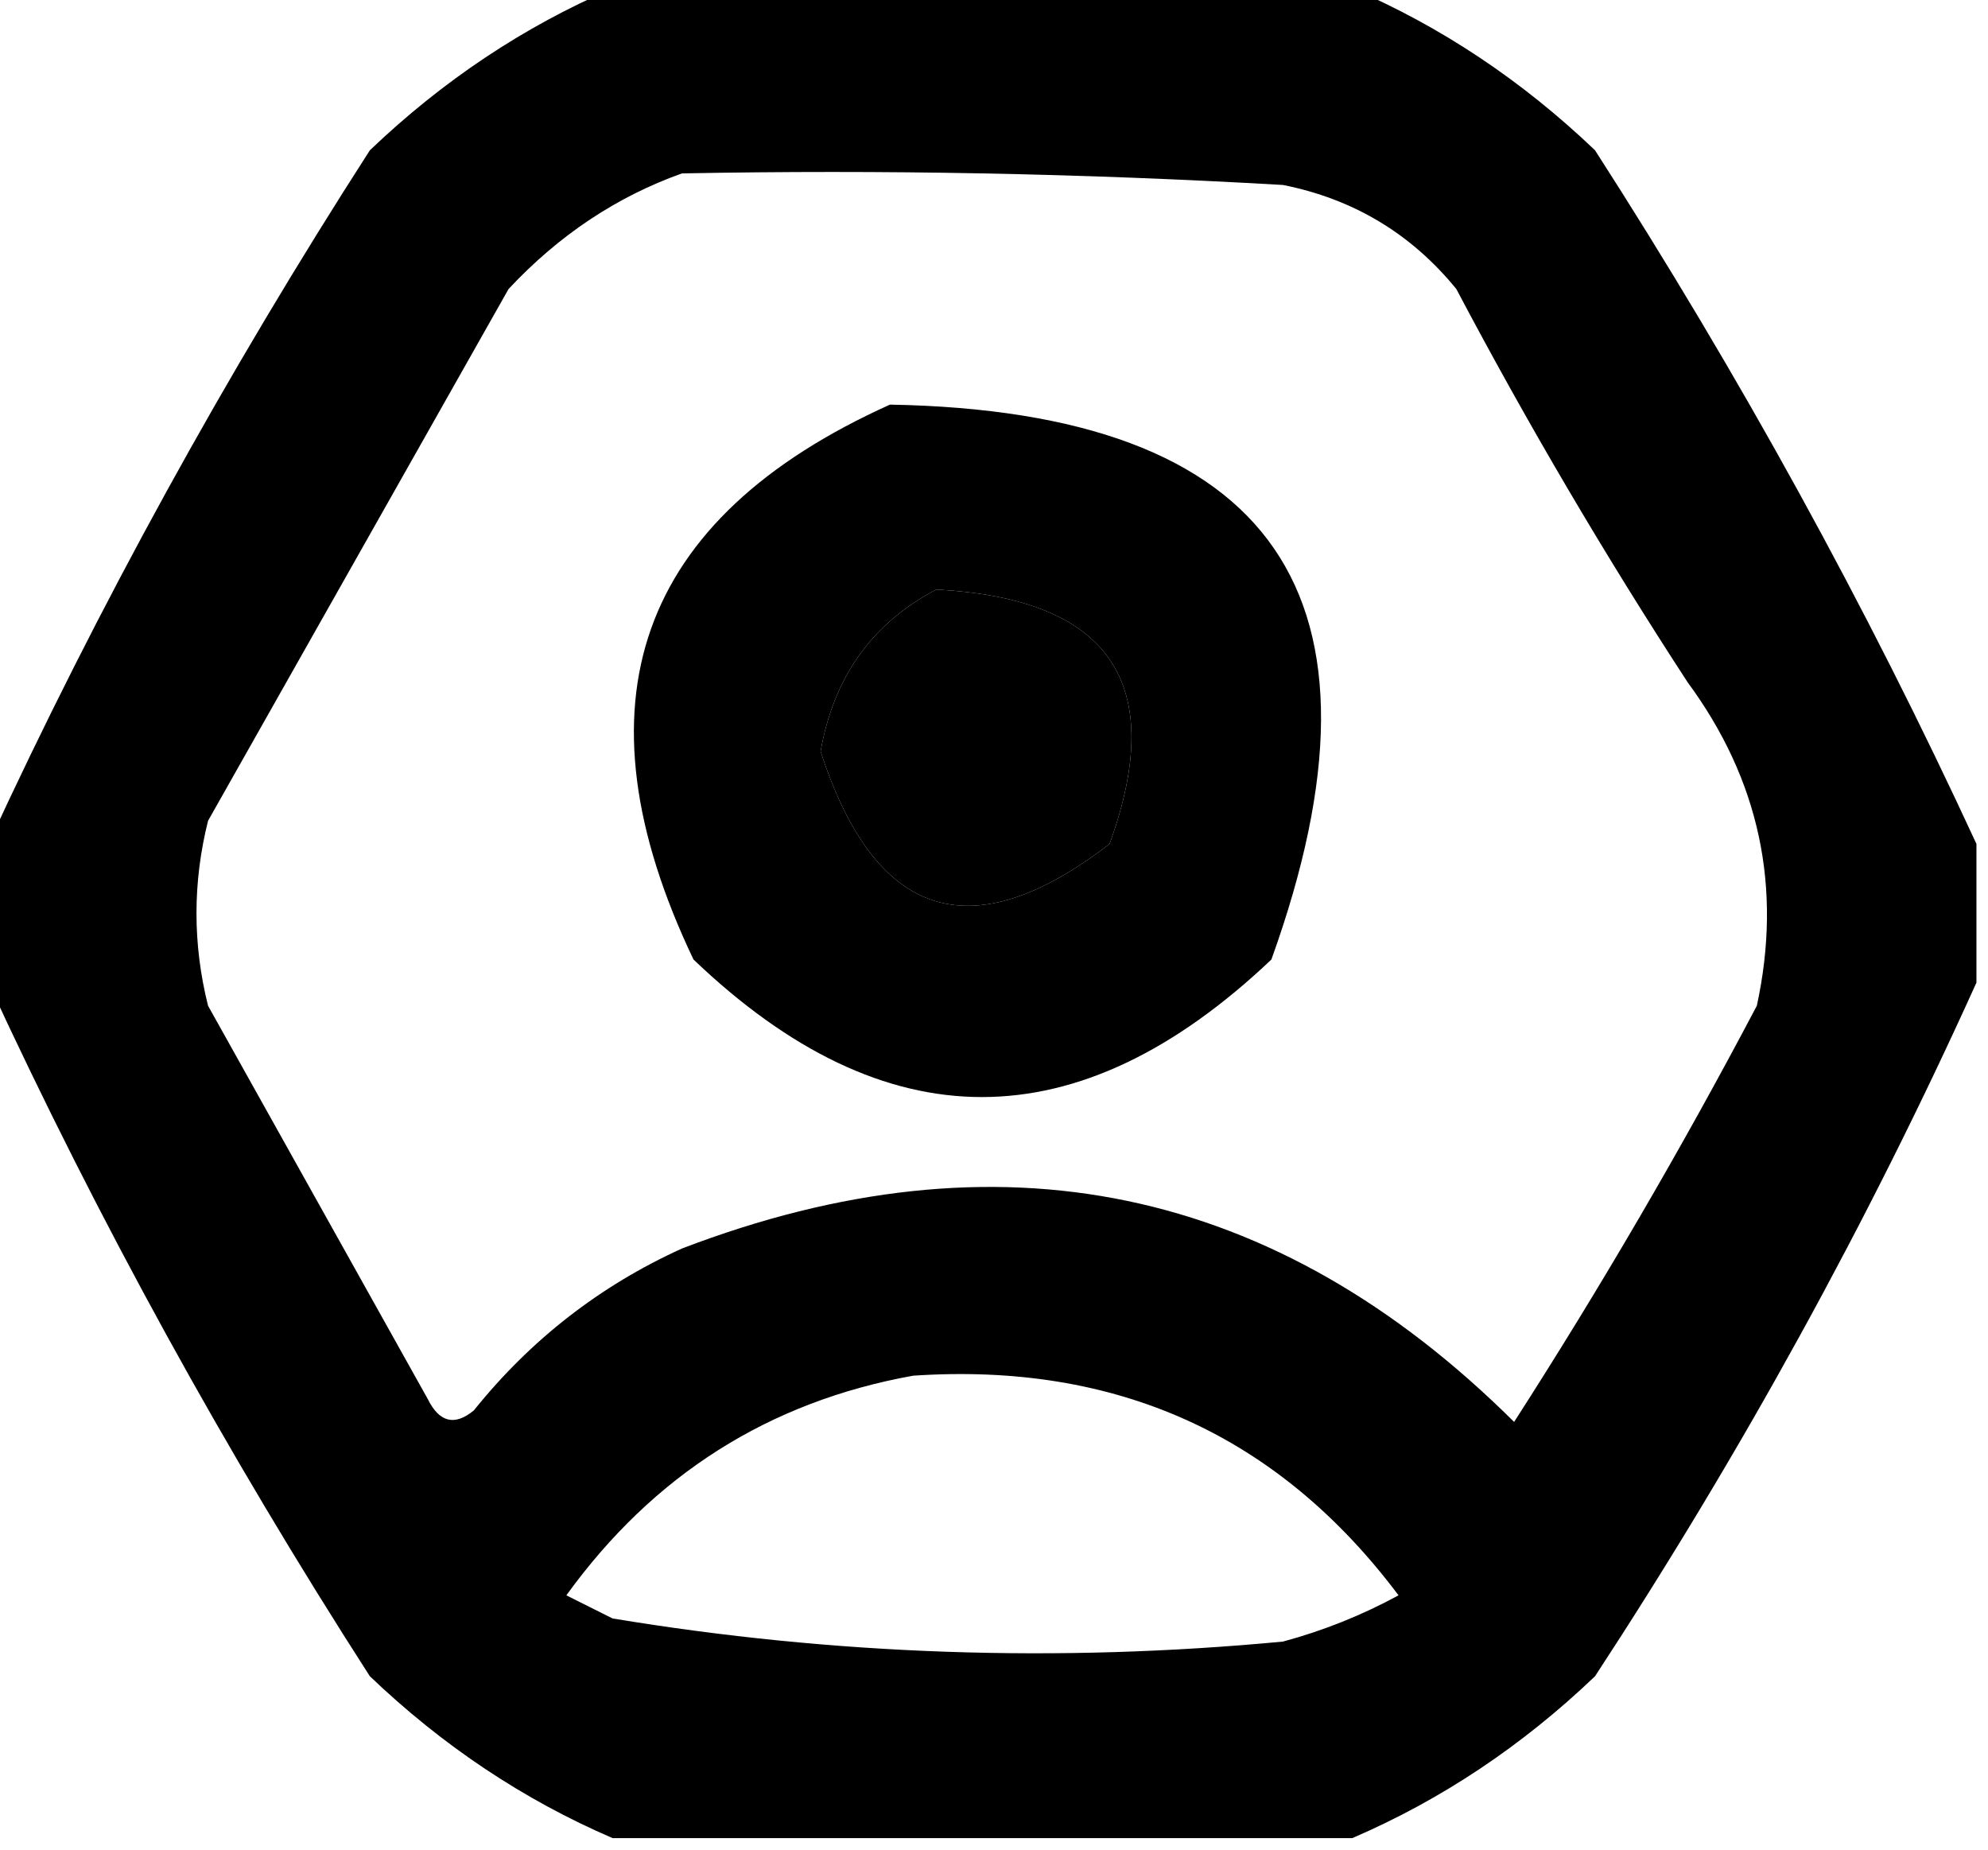
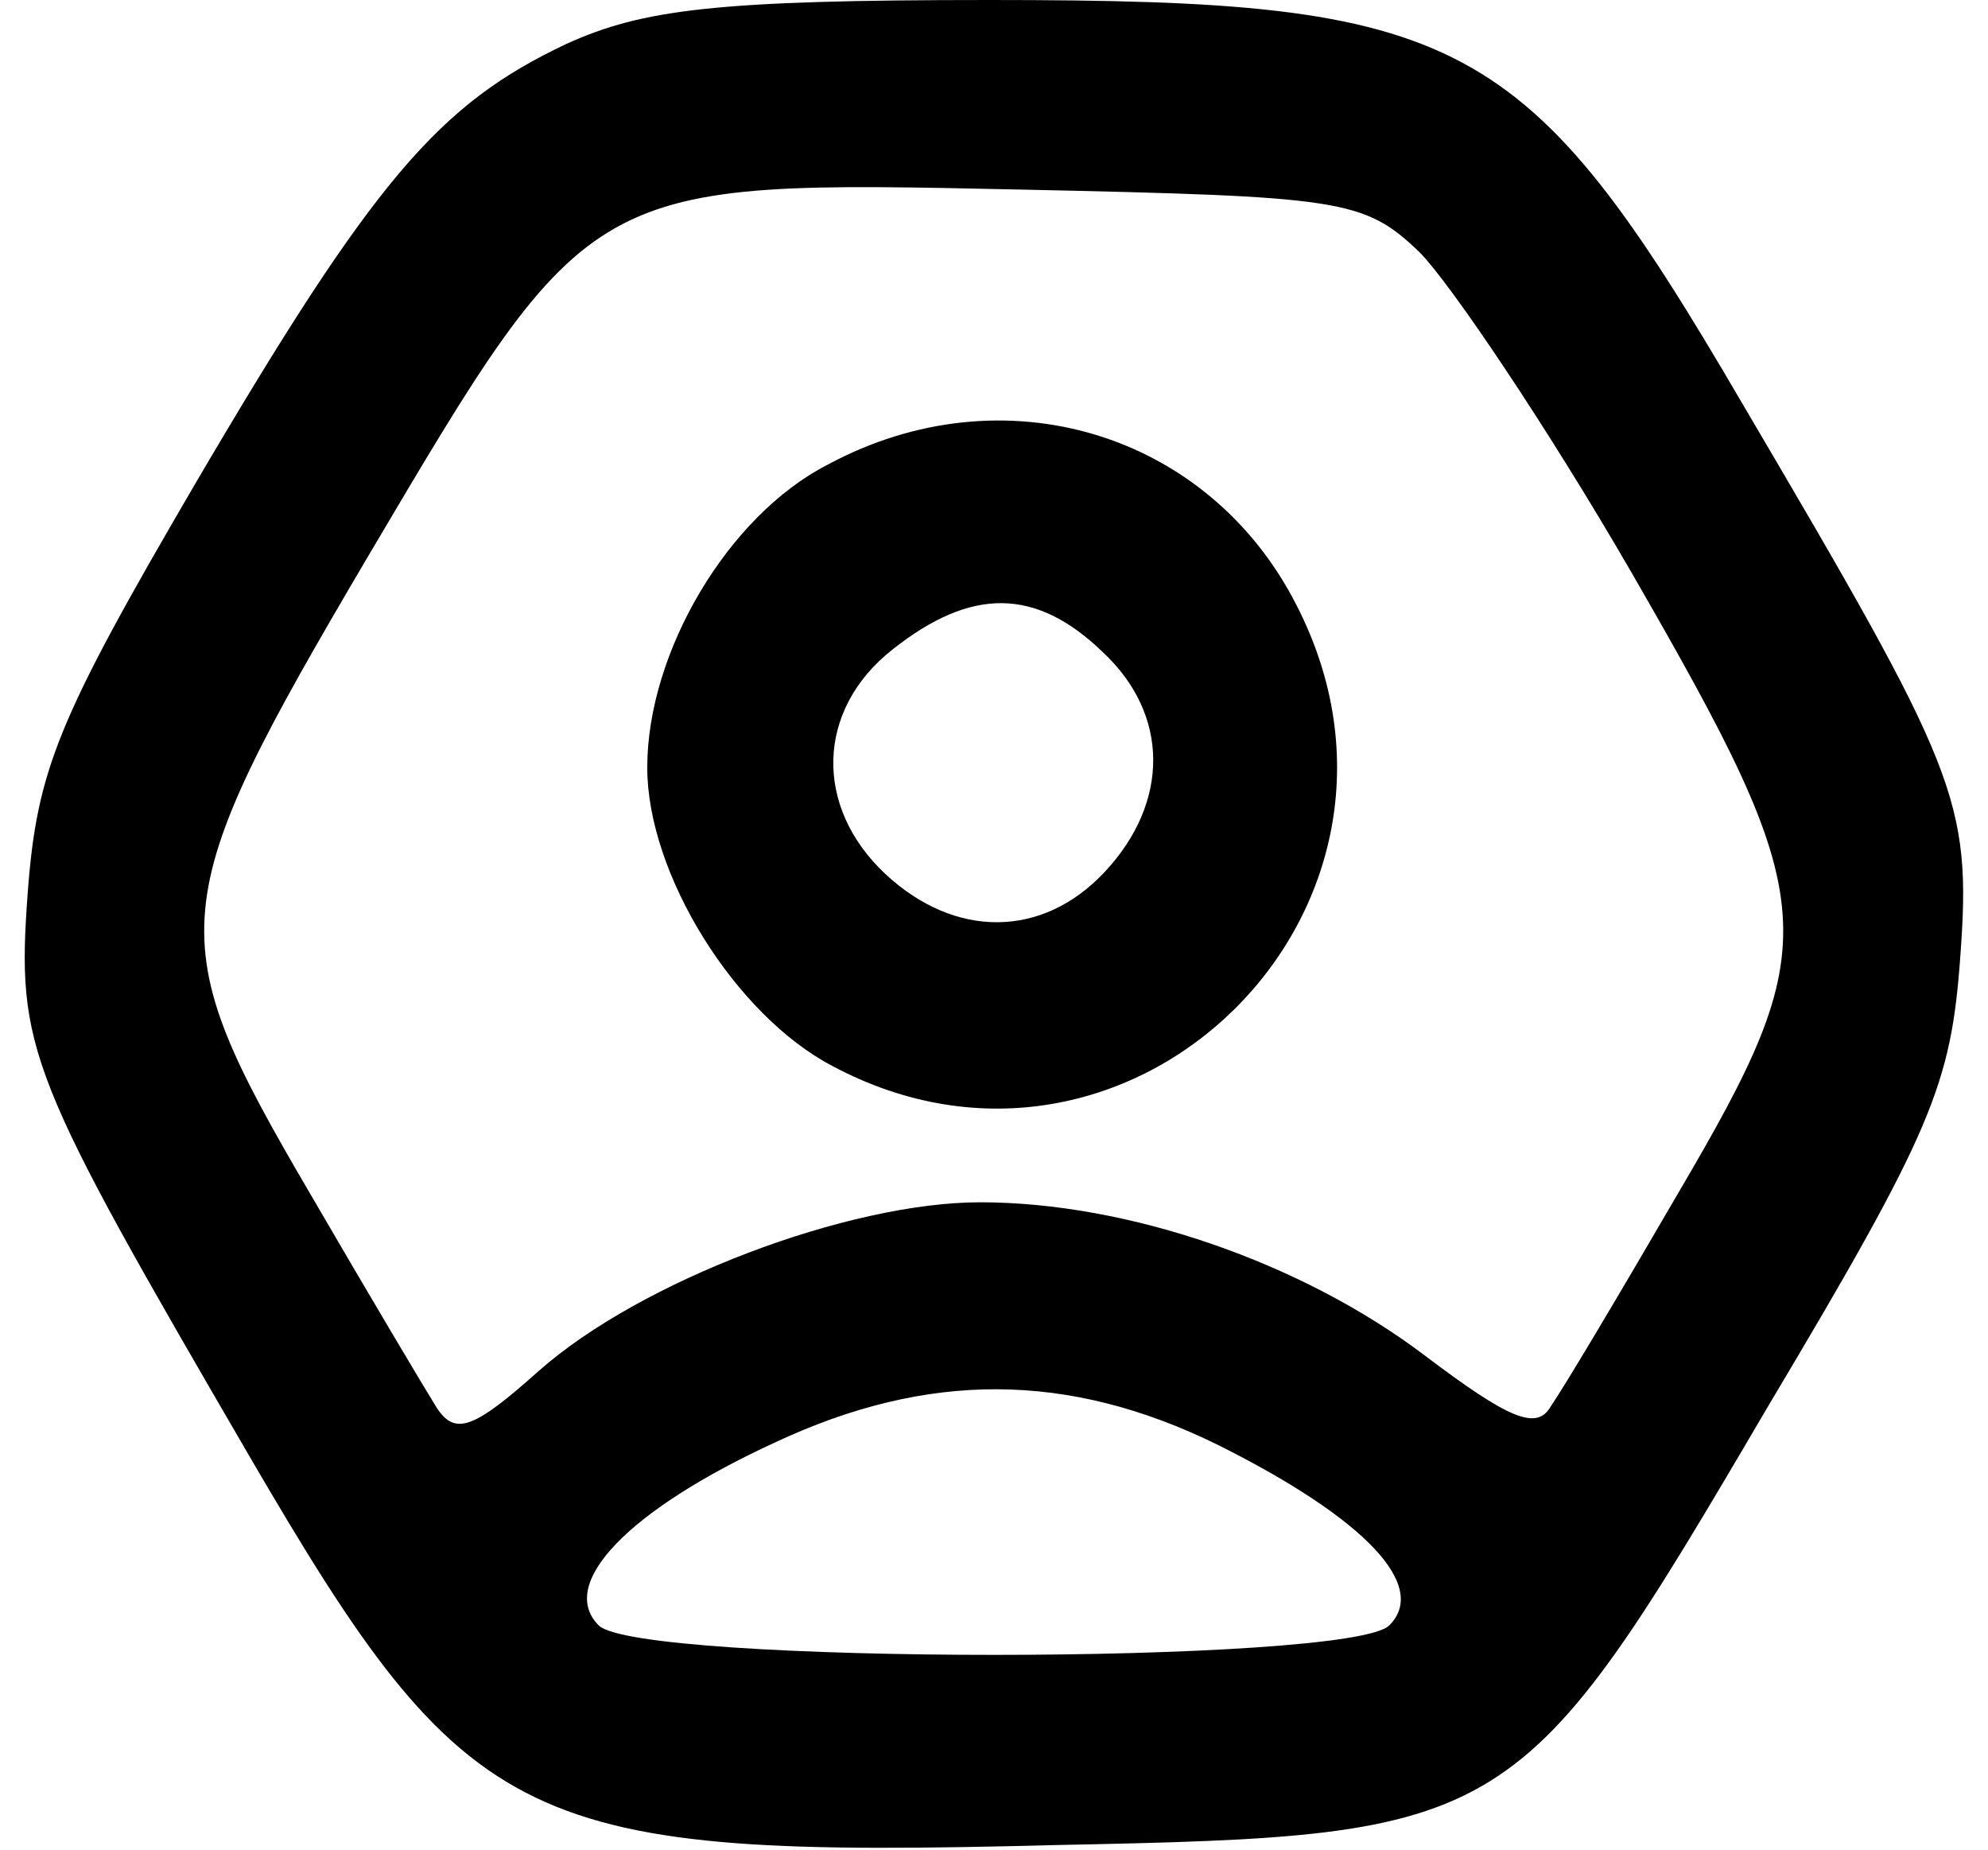
- <svg xmlns="http://www.w3.org/2000/svg" version="1.1" width="86px" height="80px" style="shape-rendering:geometricPrecision; text-rendering:geometricPrecision; image-rendering:optimizeQuality; fill-rule:evenodd; clip-rule:evenodd">
-   <g>
-     <path style="opacity:1" fill="currentColor" d="M 26.5,-0.5 C 37.167,-0.5 47.833,-0.5 58.5,-0.5C 62.346,1.155 65.846,3.488 69,6.5C 75.244,16.205 80.744,26.205 85.5,36.5C 85.5,38.5 85.5,40.5 85.5,42.5C 80.823,52.845 75.323,62.845 69,72.5C 65.846,75.512 62.346,77.845 58.5,79.5C 47.833,79.5 37.167,79.5 26.5,79.5C 22.654,77.845 19.154,75.512 16,72.5C 9.756,62.795 4.256,52.795 -0.5,42.5C -0.5,40.5 -0.5,38.5 -0.5,36.5C 4.256,26.205 9.756,16.205 16,6.5C 19.154,3.488 22.654,1.155 26.5,-0.5 Z M 29.5,7.5 C 38.173,7.334 46.84,7.5 55.5,8C 58.548,8.606 61.048,10.106 63,12.5C 66.081,18.331 69.415,23.998 73,29.5C 76.111,33.722 77.111,38.389 76,43.5C 72.752,49.664 69.252,55.664 65.5,61.5C 55.191,51.255 43.191,48.755 29.5,54C 25.957,55.608 22.957,57.942 20.5,61C 19.668,61.688 19.002,61.521 18.5,60.5C 15.333,54.833 12.167,49.167 9,43.5C 8.333,40.833 8.333,38.167 9,35.5C 13.333,27.833 17.667,20.167 22,12.5C 24.17,10.177 26.67,8.51 29.5,7.5 Z M 40.5,25.5 C 48.018,25.887 50.518,29.554 48,36.5C 42.023,41.102 37.856,39.769 35.5,32.5C 36.06,29.288 37.727,26.955 40.5,25.5 Z M 39.5,59.5 C 48.303,58.905 55.303,62.072 60.5,69C 58.913,69.862 57.246,70.529 55.5,71C 45.758,71.92 36.092,71.587 26.5,70C 25.833,69.667 25.167,69.333 24.5,69C 28.267,63.788 33.267,60.622 39.5,59.5 Z" />
-   </g>
-   <g>
-     <path style="opacity:1" fill="currentColor" d="M 38.5,17.5 C 55.151,17.797 60.651,25.797 55,41.5C 46.635,49.432 38.302,49.432 30,41.5C 24.718,30.43 27.551,22.43 38.5,17.5 Z M 40.5,25.5 C 37.727,26.955 36.06,29.288 35.5,32.5C 37.856,39.769 42.023,41.102 48,36.5C 50.518,29.554 48.018,25.887 40.5,25.5 Z" />
+ <svg xmlns="http://www.w3.org/2000/svg" version="1.0" width="86pt" height="80pt" viewBox="0 0 86 80" preserveAspectRatio="xMidYMid meet">
+   <g transform="translate(0,80) scale(0.1,-0.1)" fill="currentColor" stroke="none">
+     <path d="M245 781 c-55 -26 -83 -58 -161 -191 -59 -101 -68 -123 -72 -176 -5 -68 0 -79 96 -244 95 -163 118 -174 349 -168 197 4 200 6 308 190 71 119 79 139 83 194 5 68 -1 81 -94 239 -94 161 -121 175 -326 175 -118 0 -150 -4 -183 -19z m369 -90 c13 -13 55 -75 92 -139 83 -144 84 -159 20 -268 -25 -43 -50 -85 -55 -92 -6 -11 -18 -6 -55 22 -53 40 -128 66 -192 66 -57 0 -147 -34 -191 -73 -28 -25 -36 -28 -44 -16 -5 8 -30 50 -55 93 -65 111 -64 124 25 275 97 164 95 163 283 159 138 -3 148 -4 172 -27z m-87 -516 c64 -32 91 -61 74 -78 -17 -17 -325 -17 -342 0 -18 18 13 50 76 79 66 31 127 31 192 -1z" />
+     <path d="M358 599 c-43 -22 -78 -81 -78 -131 0 -46 38 -107 80 -129 129 -69 268 68 201 199 -38 75 -127 102 -203 61z m119 -81 c29 -27 29 -65 1 -95 -27 -29 -65 -29 -95 -1 -31 29 -30 71 3 97 34 27 62 27 91 -1z" />
  </g>
</svg>
